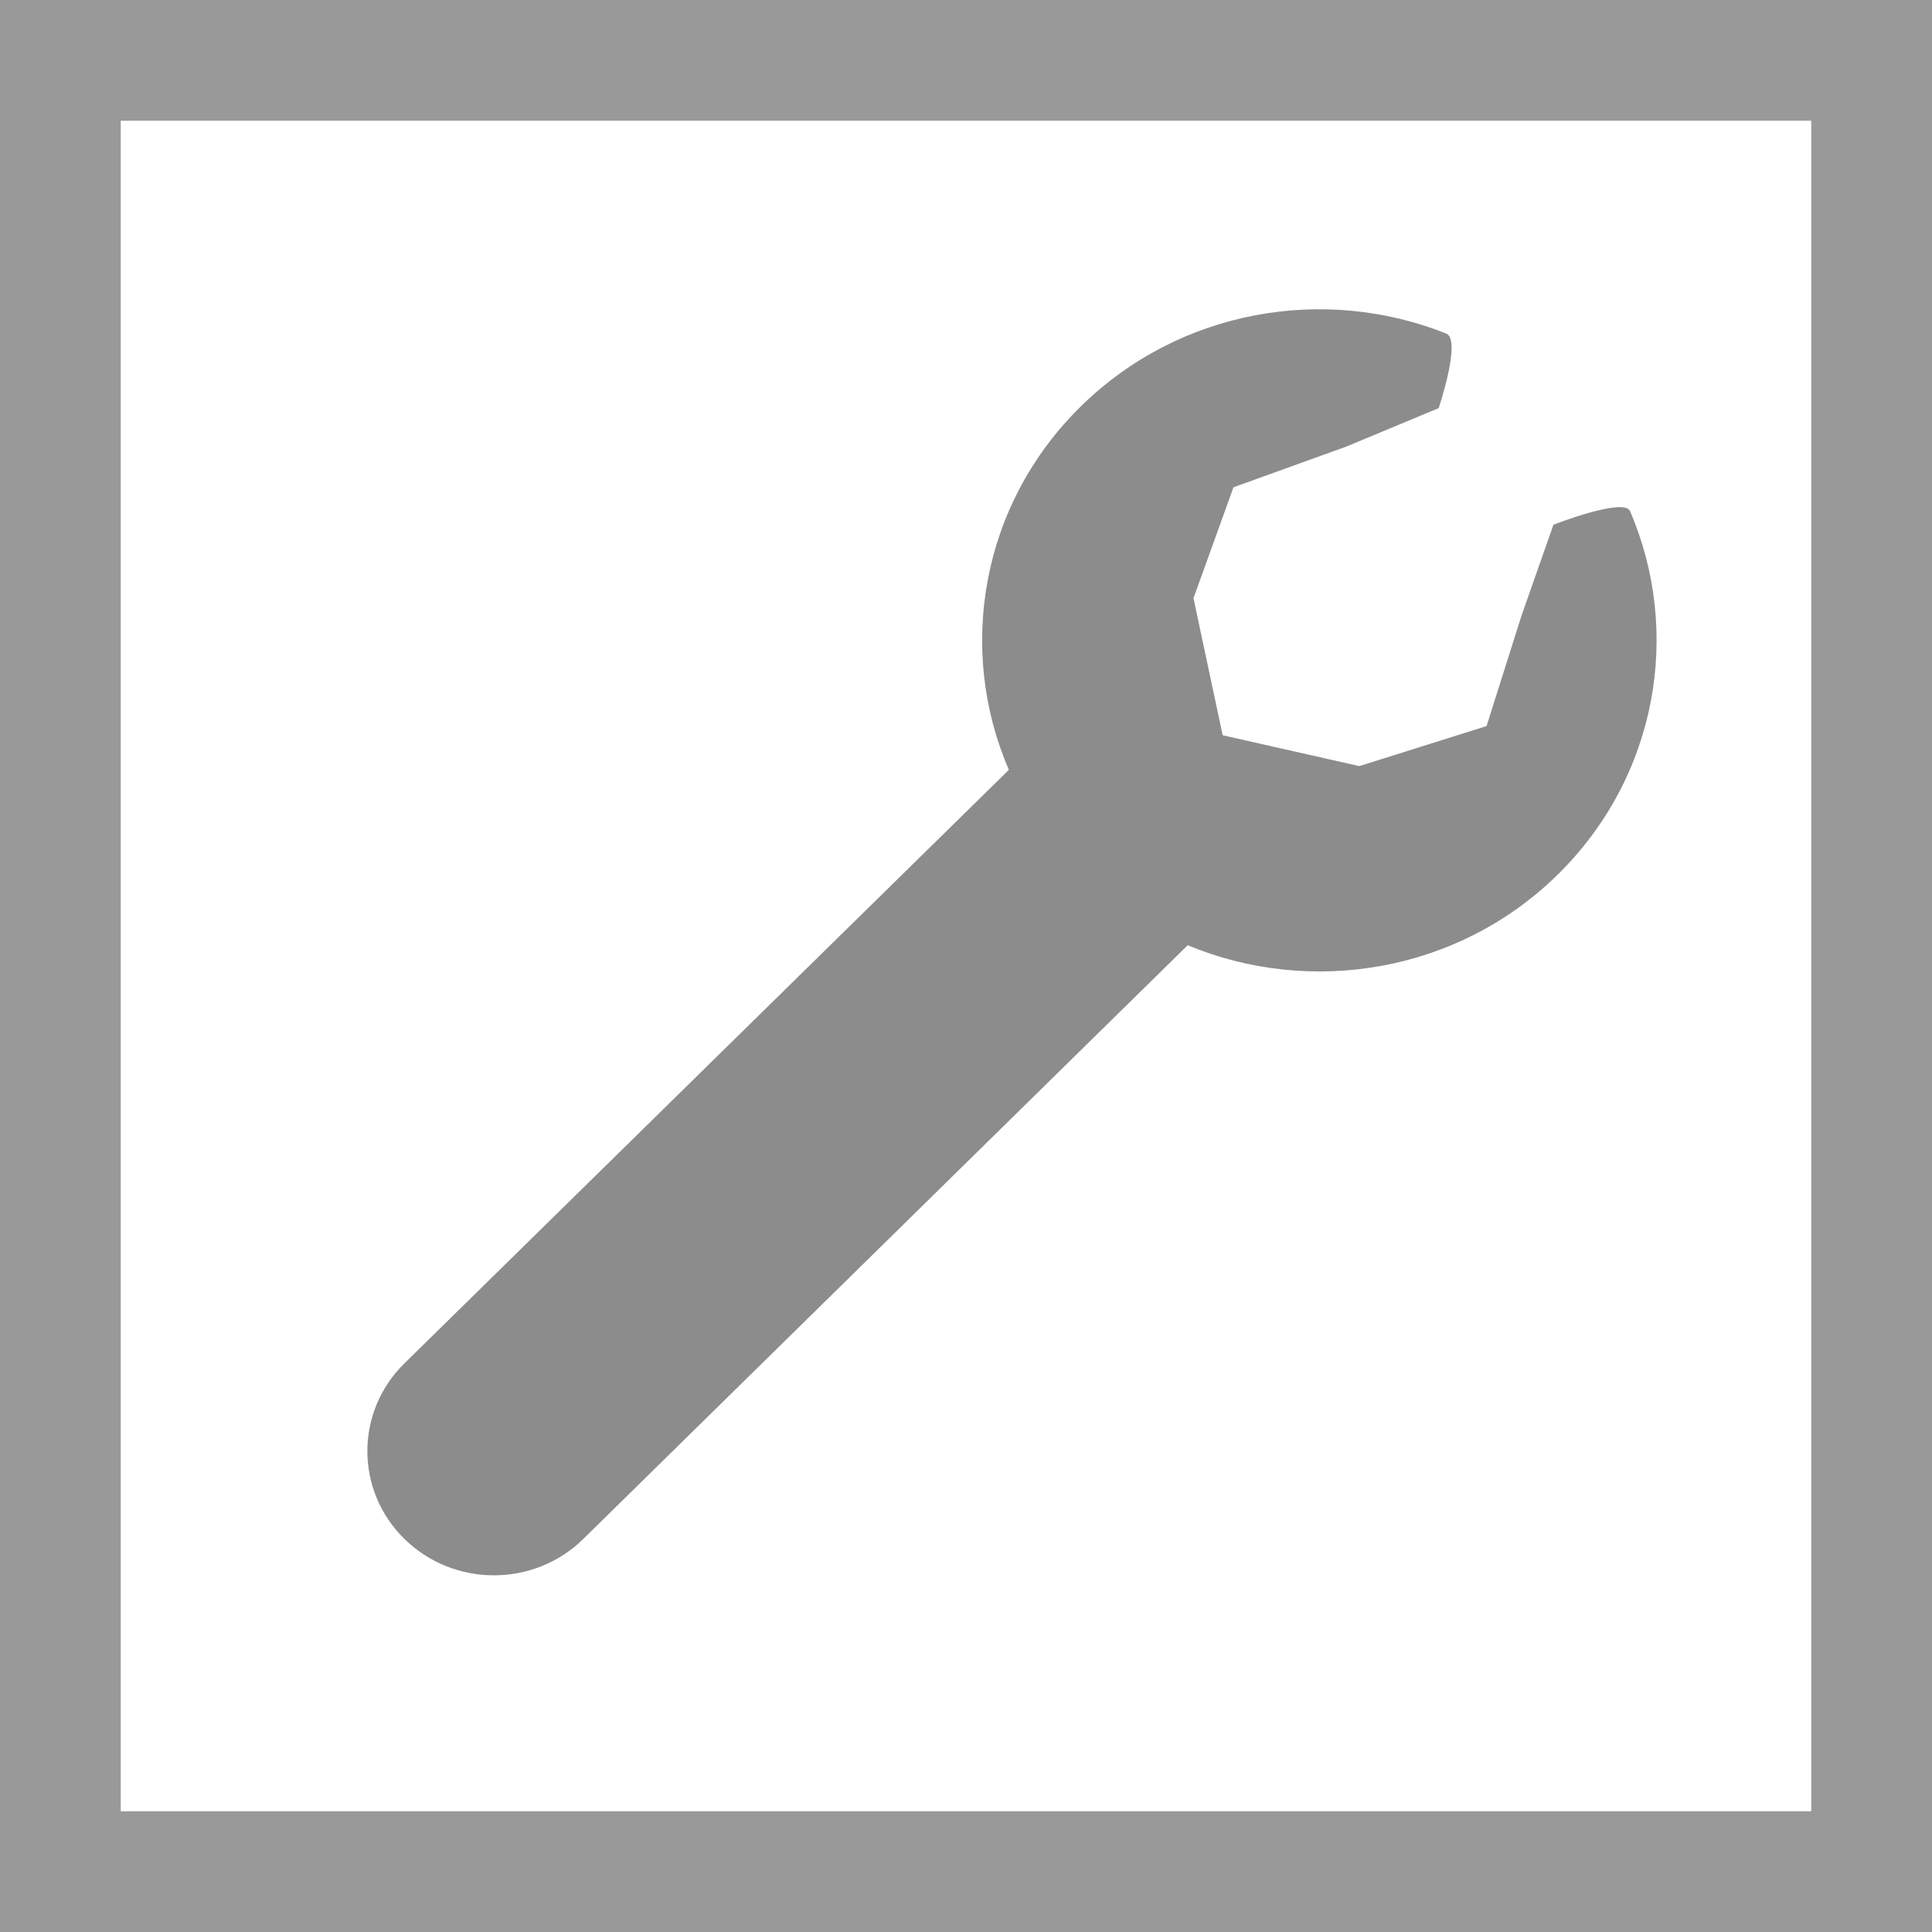
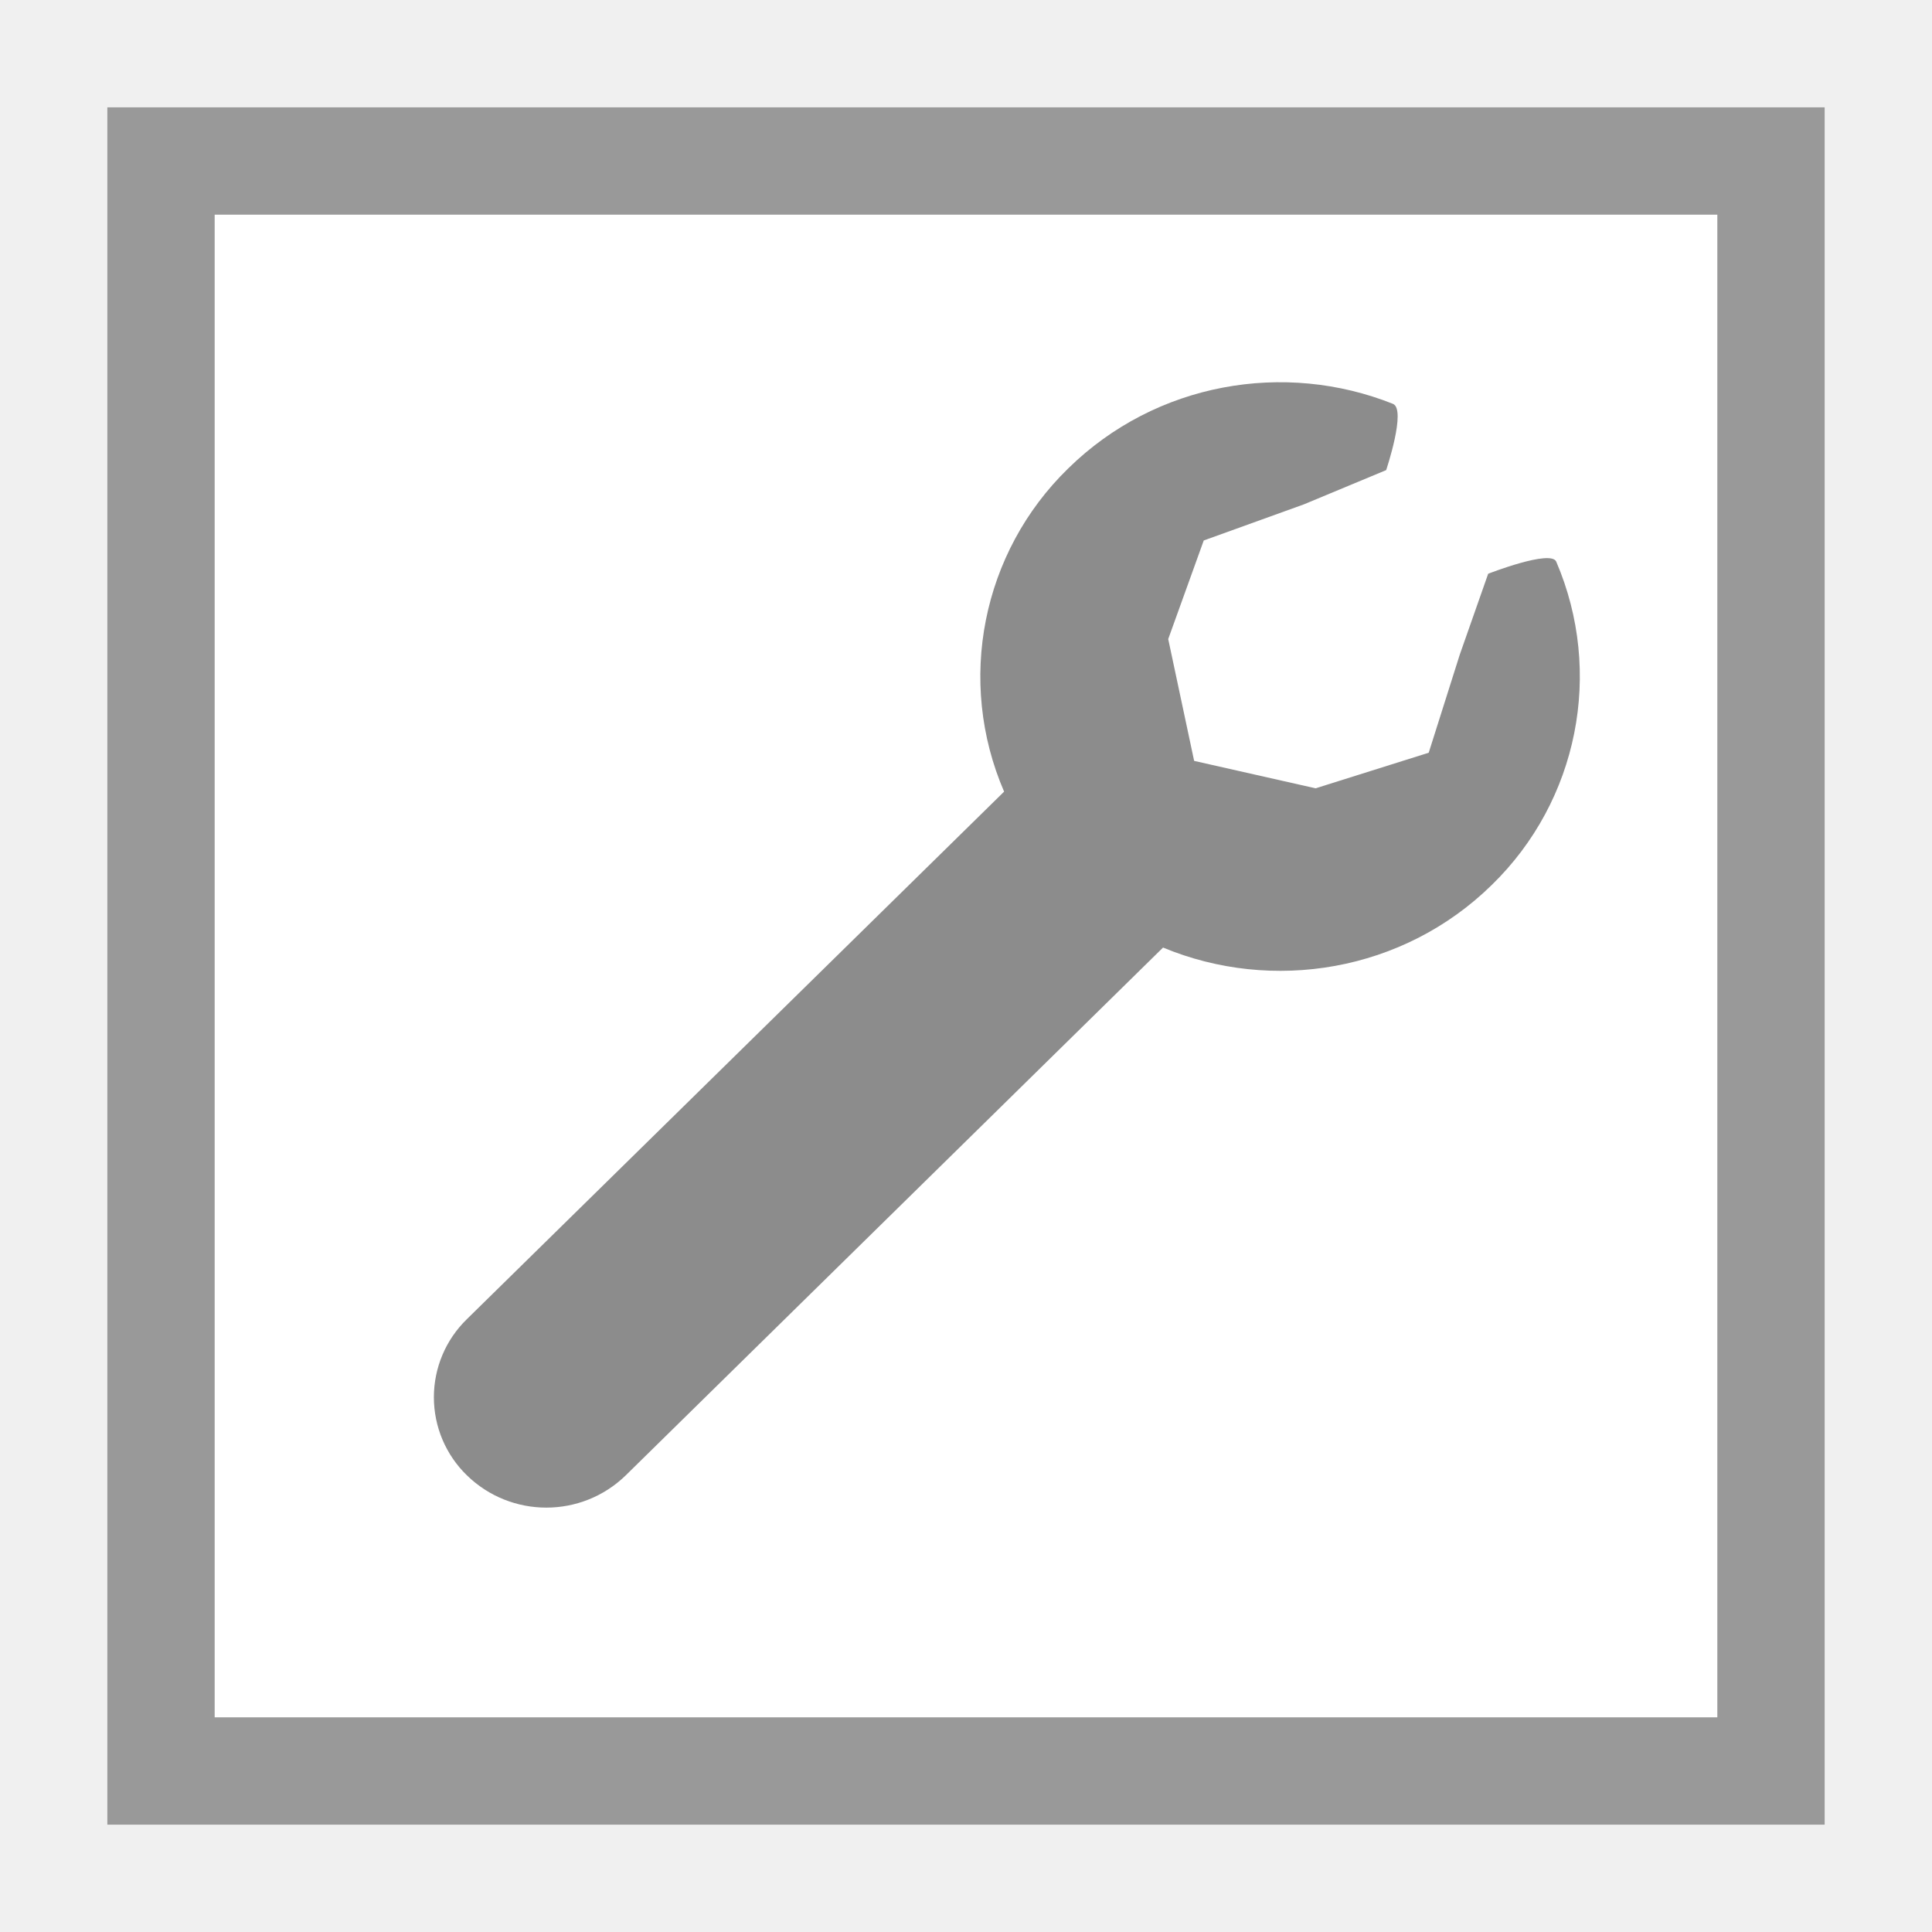
- <svg xmlns="http://www.w3.org/2000/svg" width="32" height="32" viewBox="0 0 32 32">
-   <path fill="#fff" d="M0,0h32v32H0V0z" />
-   <path fill="#999" d="M0,0v32h32V0H0z M2,2h28v28H2V2z" />
-   <path fill="#8c8c8c" d="M23.955,5.525 C24.211,5.627 23.829,6.76 23.829,6.76 L22.296,7.398 L20.43,8.071 L19.768,9.908 L20.251,12.178 L22.514,12.689 L24.622,12.026 L25.2,10.2 L25.73,8.691 C25.73,8.691 26.898,8.234 26.998,8.465 C27.858,10.462 27.458,12.857 25.8,14.487 C24.145,16.112 21.705,16.502 19.671,15.656 L19.672,15.656 L9.661,25.49 L9.661,25.49 C8.843,26.293 7.518,26.293 6.699,25.49 C5.88,24.687 5.88,23.384 6.699,22.581 L16.71,12.751 C15.847,10.754 16.245,8.357 17.904,6.729 C19.541,5.123 21.938,4.72 23.955,5.525 Z" />
+ <svg xmlns="http://www.w3.org/2000/svg" width="36" height="36" viewBox="0 0 36 36">
+   <g fill="none" fill-rule="nonzero">
+     <path fill="#FFF" d="M2 2h32v32H2z" />
+     <path fill="#999" d="M2 2v32h32V2H2zm2 2h28v28H4V4z" />
+     <path fill="#8C8C8C" d="M25.955 7.525c.256.102-.126 1.235-.126 1.235l-1.533.638-1.866.673-.662 1.837.483 2.27 2.263.511 2.108-.663.578-1.826.53-1.509s1.168-.457 1.268-.226a5.422 5.422 0 01-1.198 6.022c-1.655 1.625-4.095 2.015-6.129 1.169h.001L11.661 27.49a2.122 2.122 0 01-2.962 0 2.029 2.029 0 010-2.909l10.011-9.83a5.412 5.412 0 011.194-6.022c1.637-1.607 4.034-2.009 6.051-1.204z" />
+   </g>
</svg>
